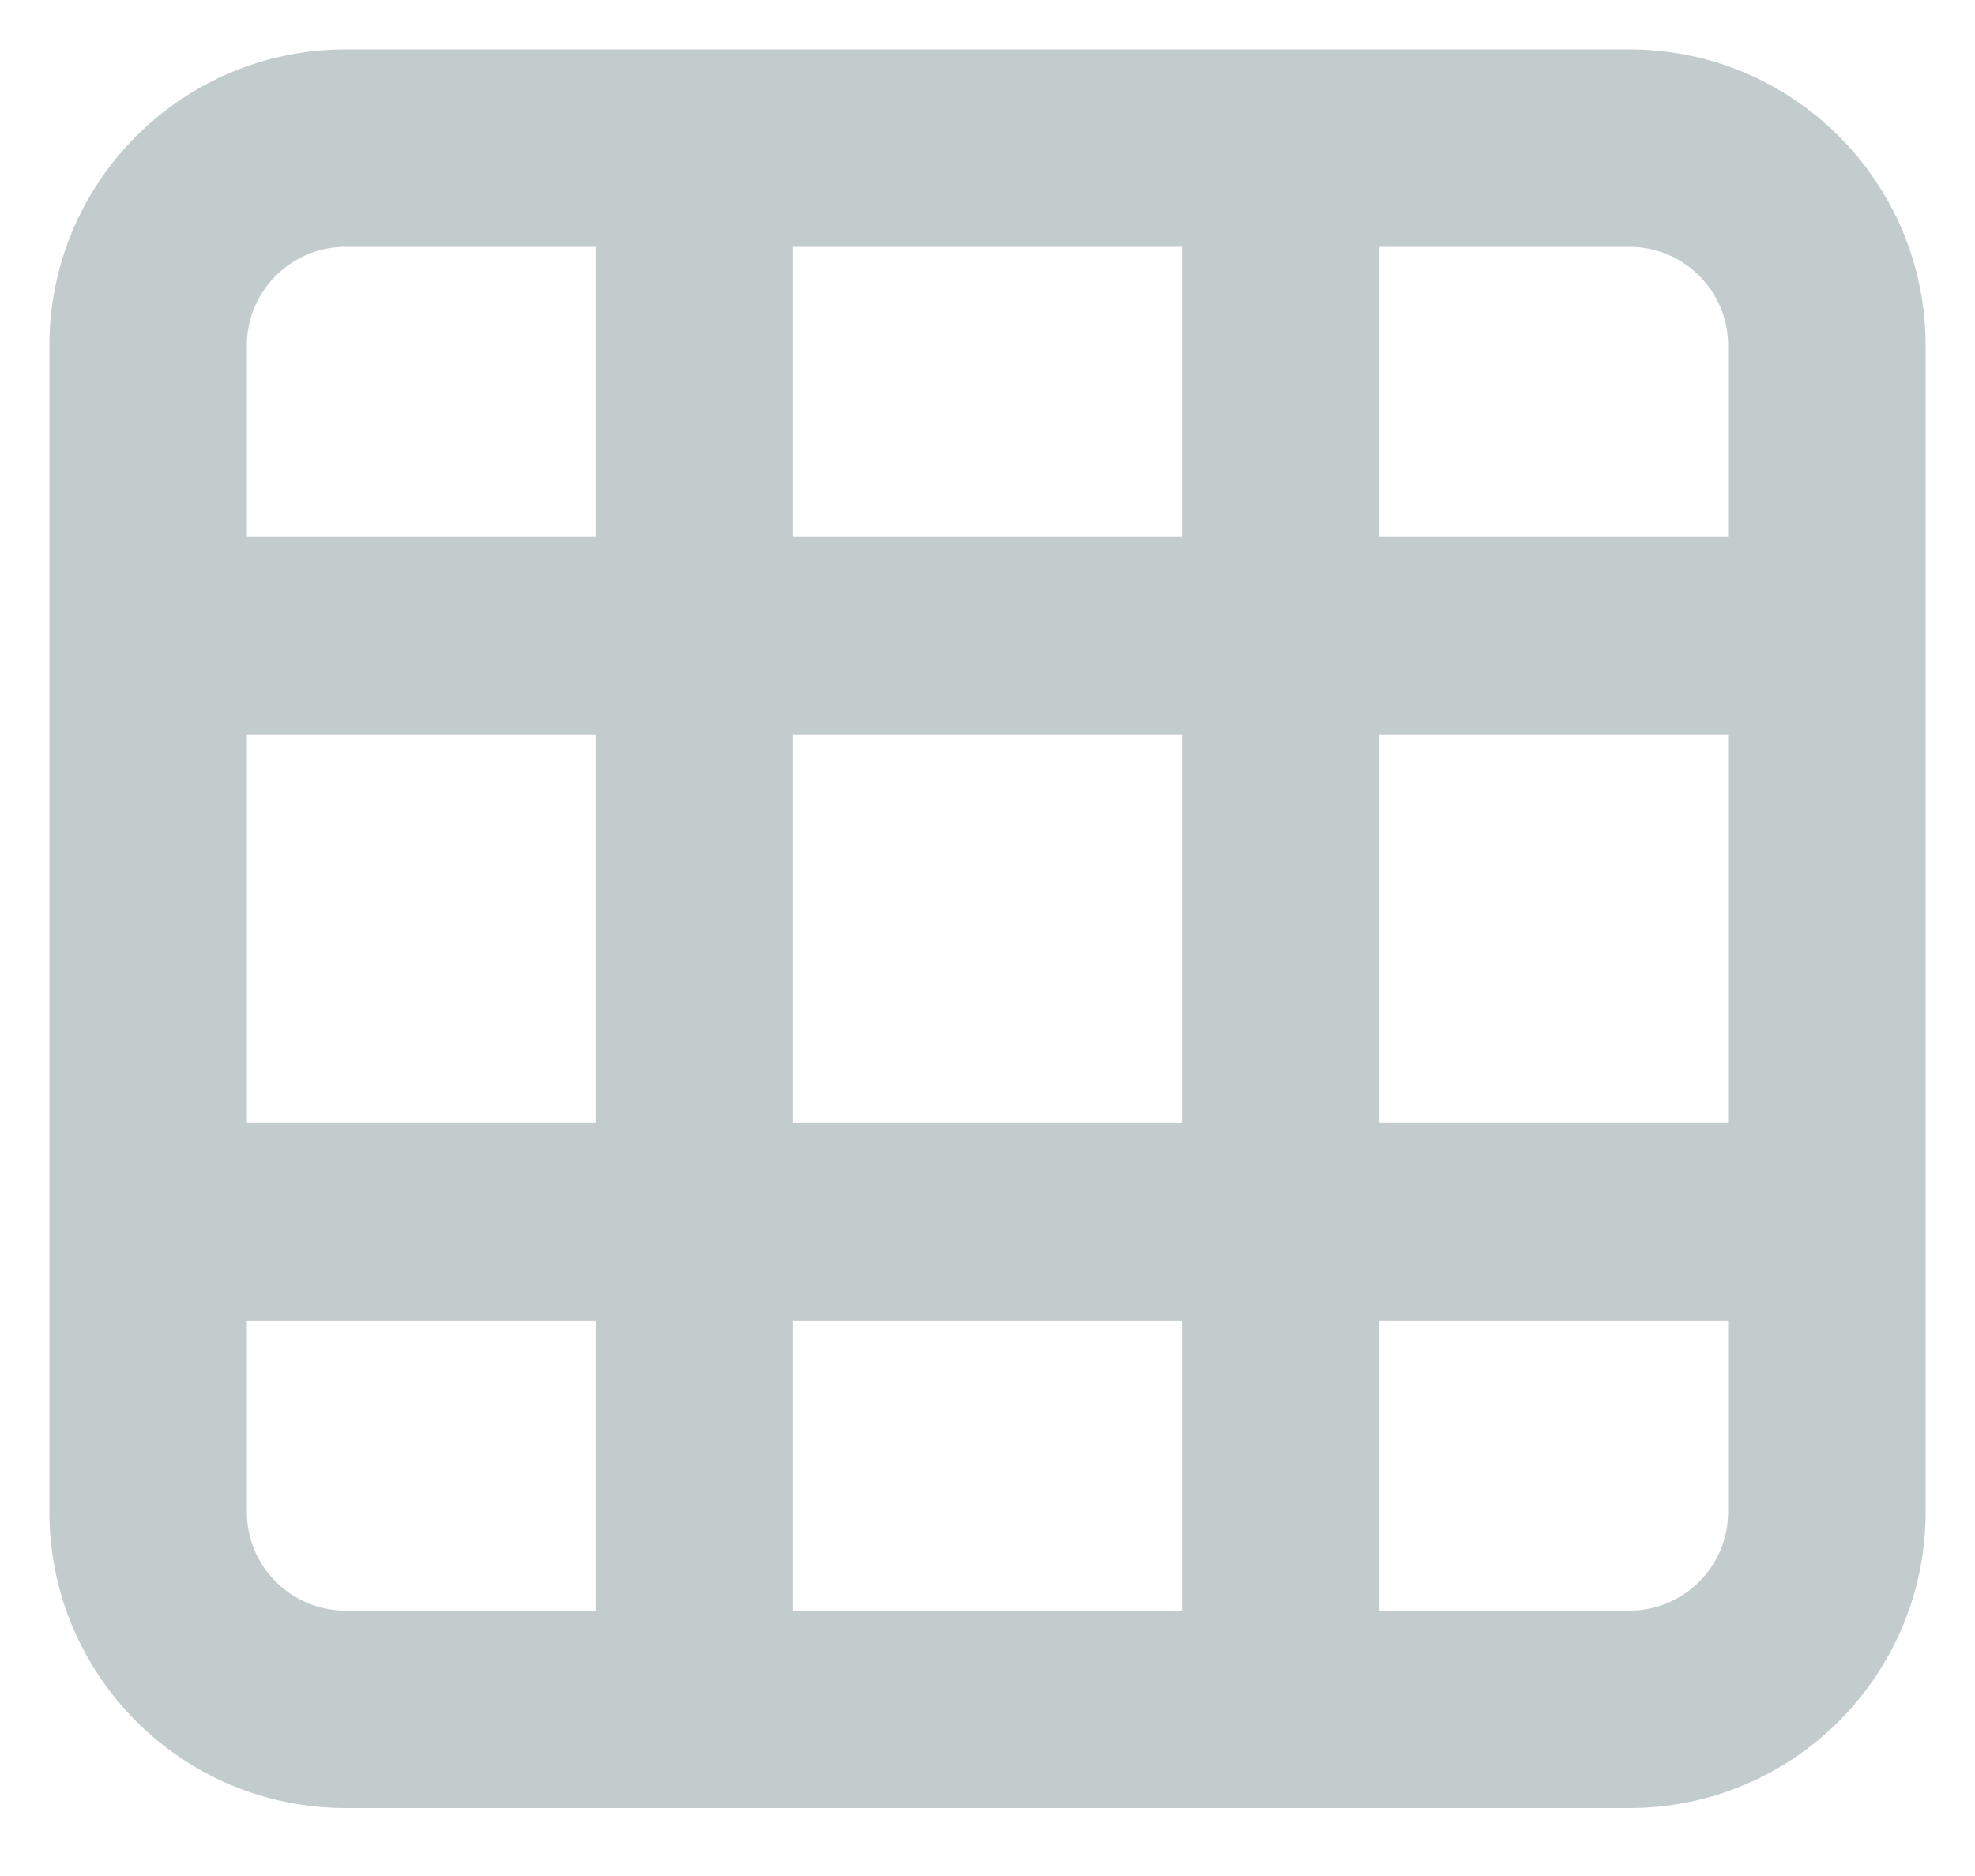
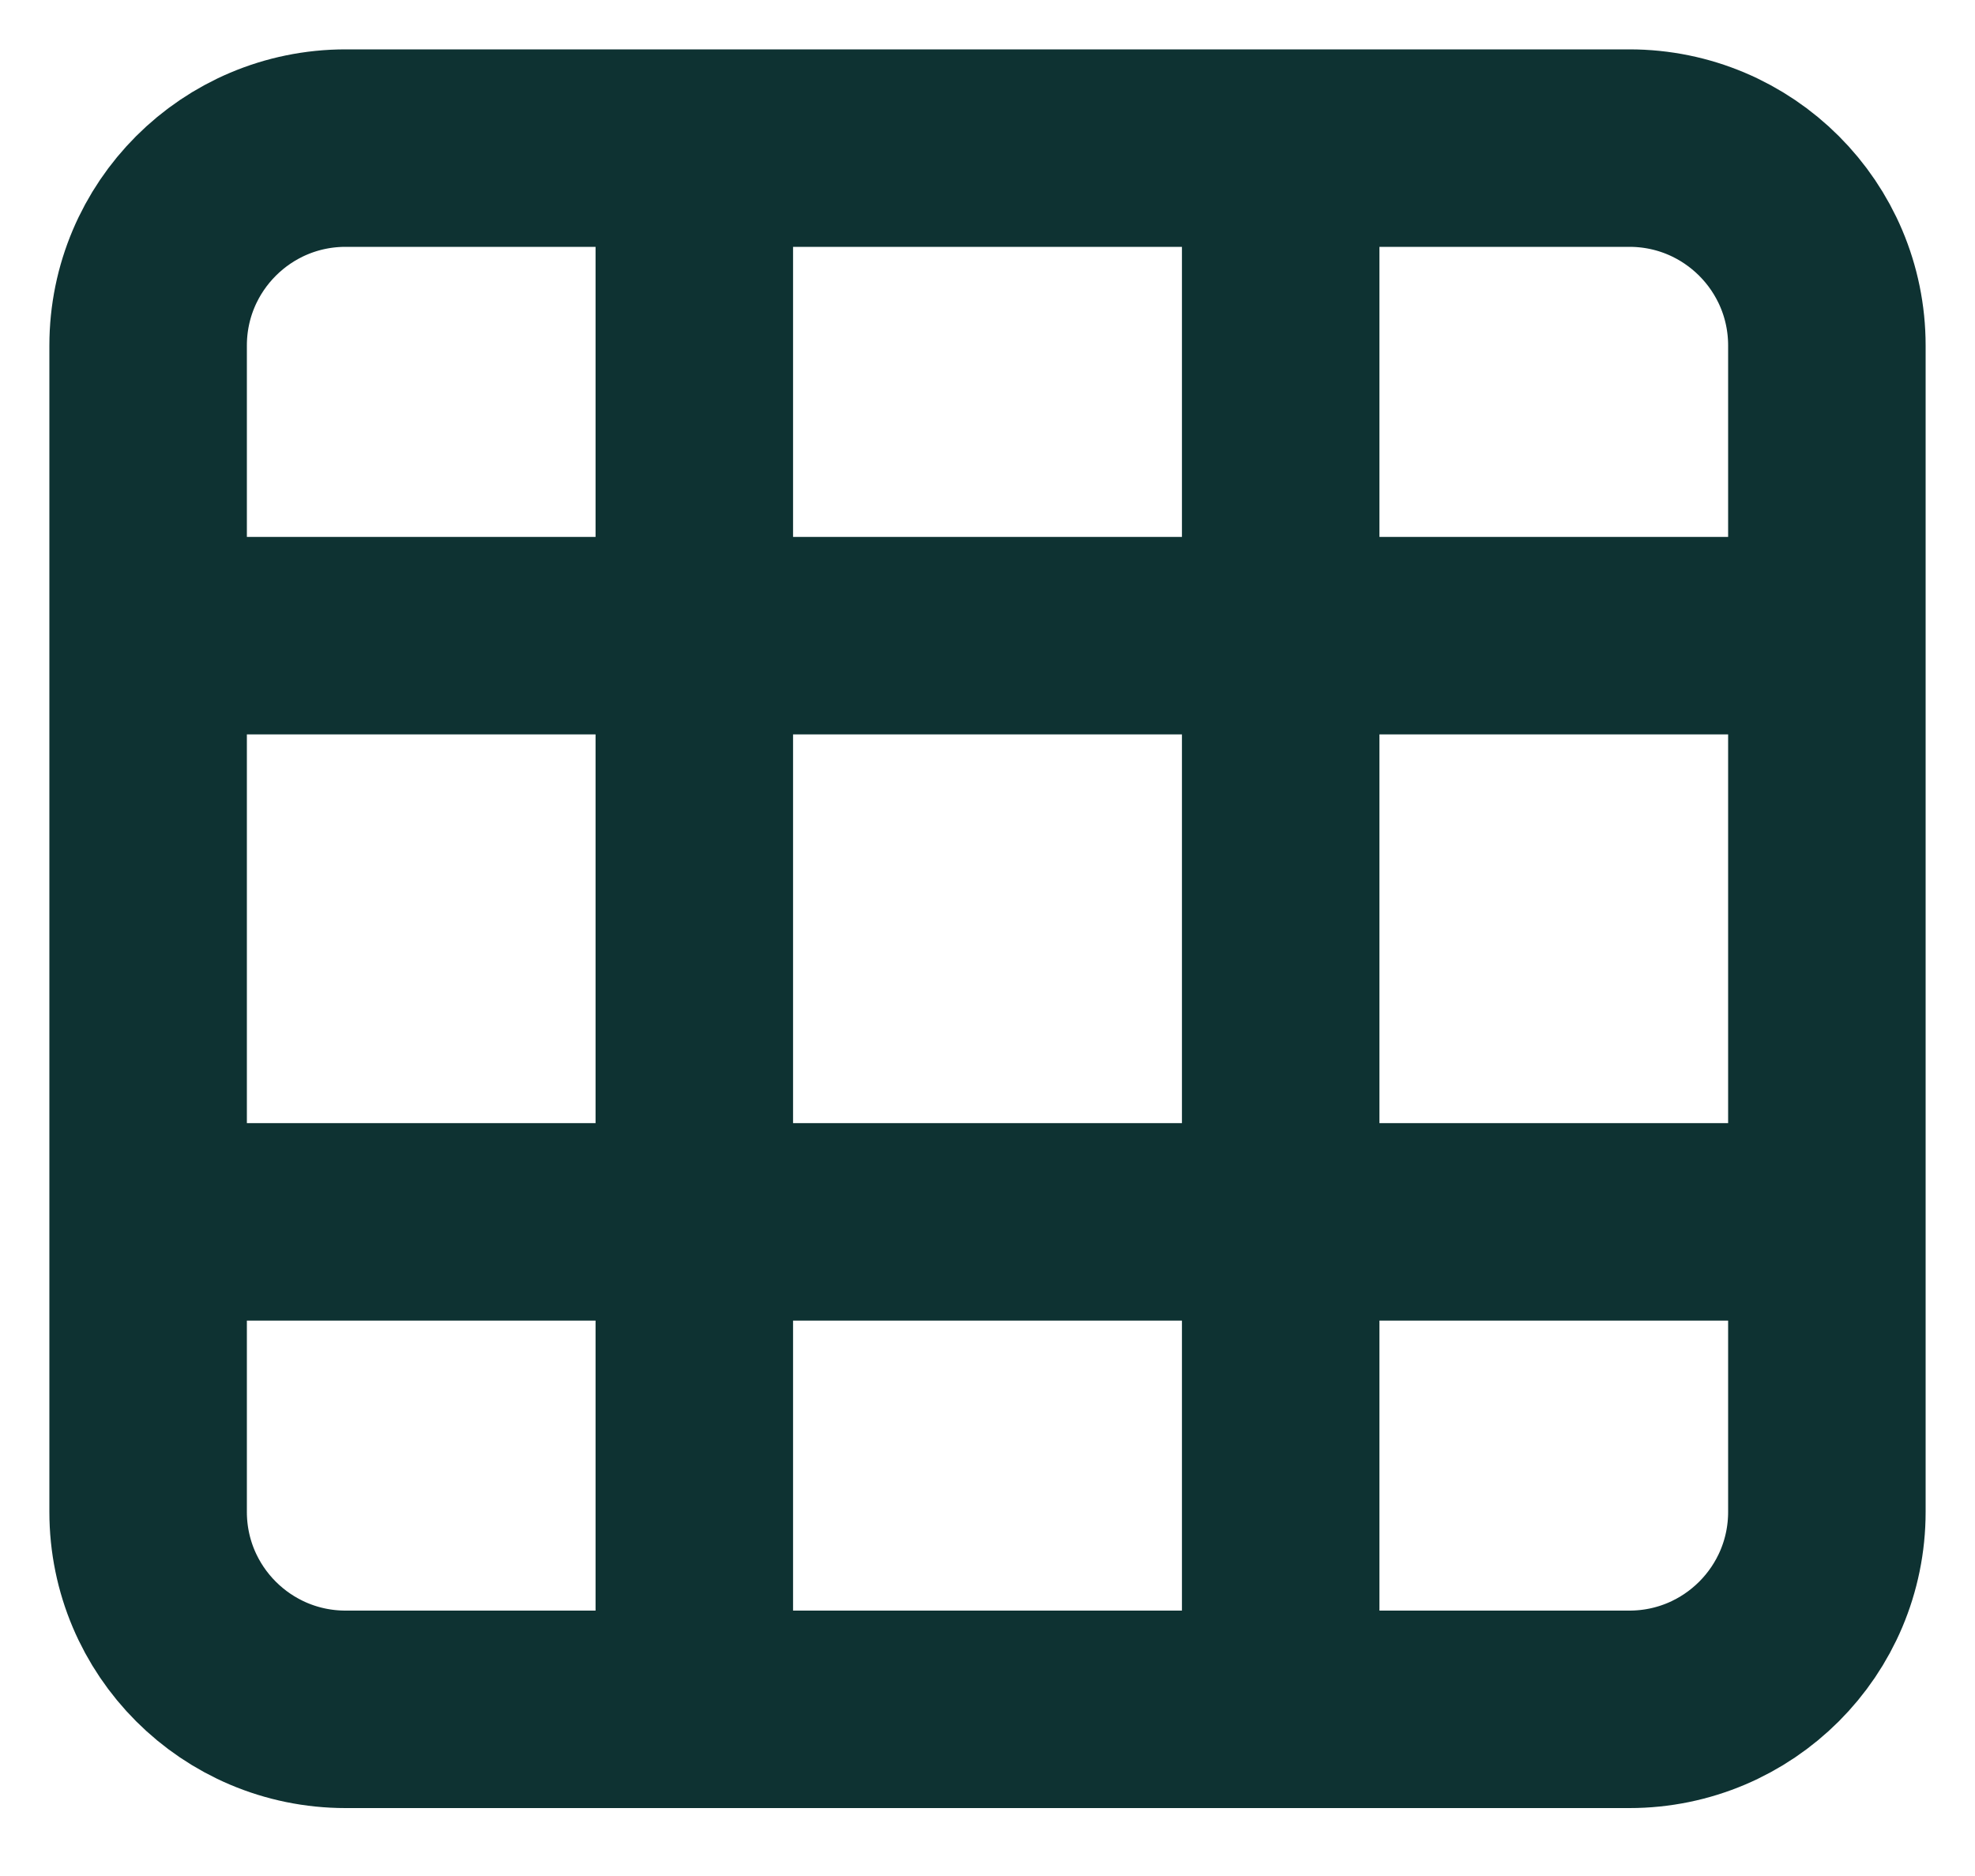
<svg xmlns="http://www.w3.org/2000/svg" width="20px" height="19px" viewBox="0 0 20 19" version="1.1">
-   <g id="Main" stroke="none" stroke-width="1" fill="none" fill-rule="evenodd" opacity="0.25">
-     <g id="Search-Results" transform="translate(-375, -564)" stroke="#0E3232" stroke-width="2">
+   <g id="Main" stroke="none" stroke-width="1" fill="none" fill-rule="evenodd">
+     <g id="Search-Results---Table" transform="translate(-375, -564)" stroke="#0E3232" stroke-width="2">
      <g id="Result-Sorting" transform="translate(341, 495)">
        <g id="Layout-Options" transform="translate(0, 69)">
          <g id="Table" transform="translate(44, 9.5) rotate(-270) translate(-44, -9.5) translate(35, 0)">
            <rect id="Rectangle-14" x="1" y="1" width="15.812" height="17" rx="2" />
            <path d="M1.781,6.531 L16.067,6.531" id="Line-2" stroke-linecap="square" />
            <path d="M1.781,12.469 L16.067,12.469" id="Line-2" stroke-linecap="square" />
            <path d="M5.938,1.188 L5.938,17.812" id="Line-3" stroke-linecap="square" />
            <path d="M11.875,1.188 L11.875,17.812" id="Line-3" stroke-linecap="square" />
          </g>
        </g>
      </g>
    </g>
  </g>
</svg>
